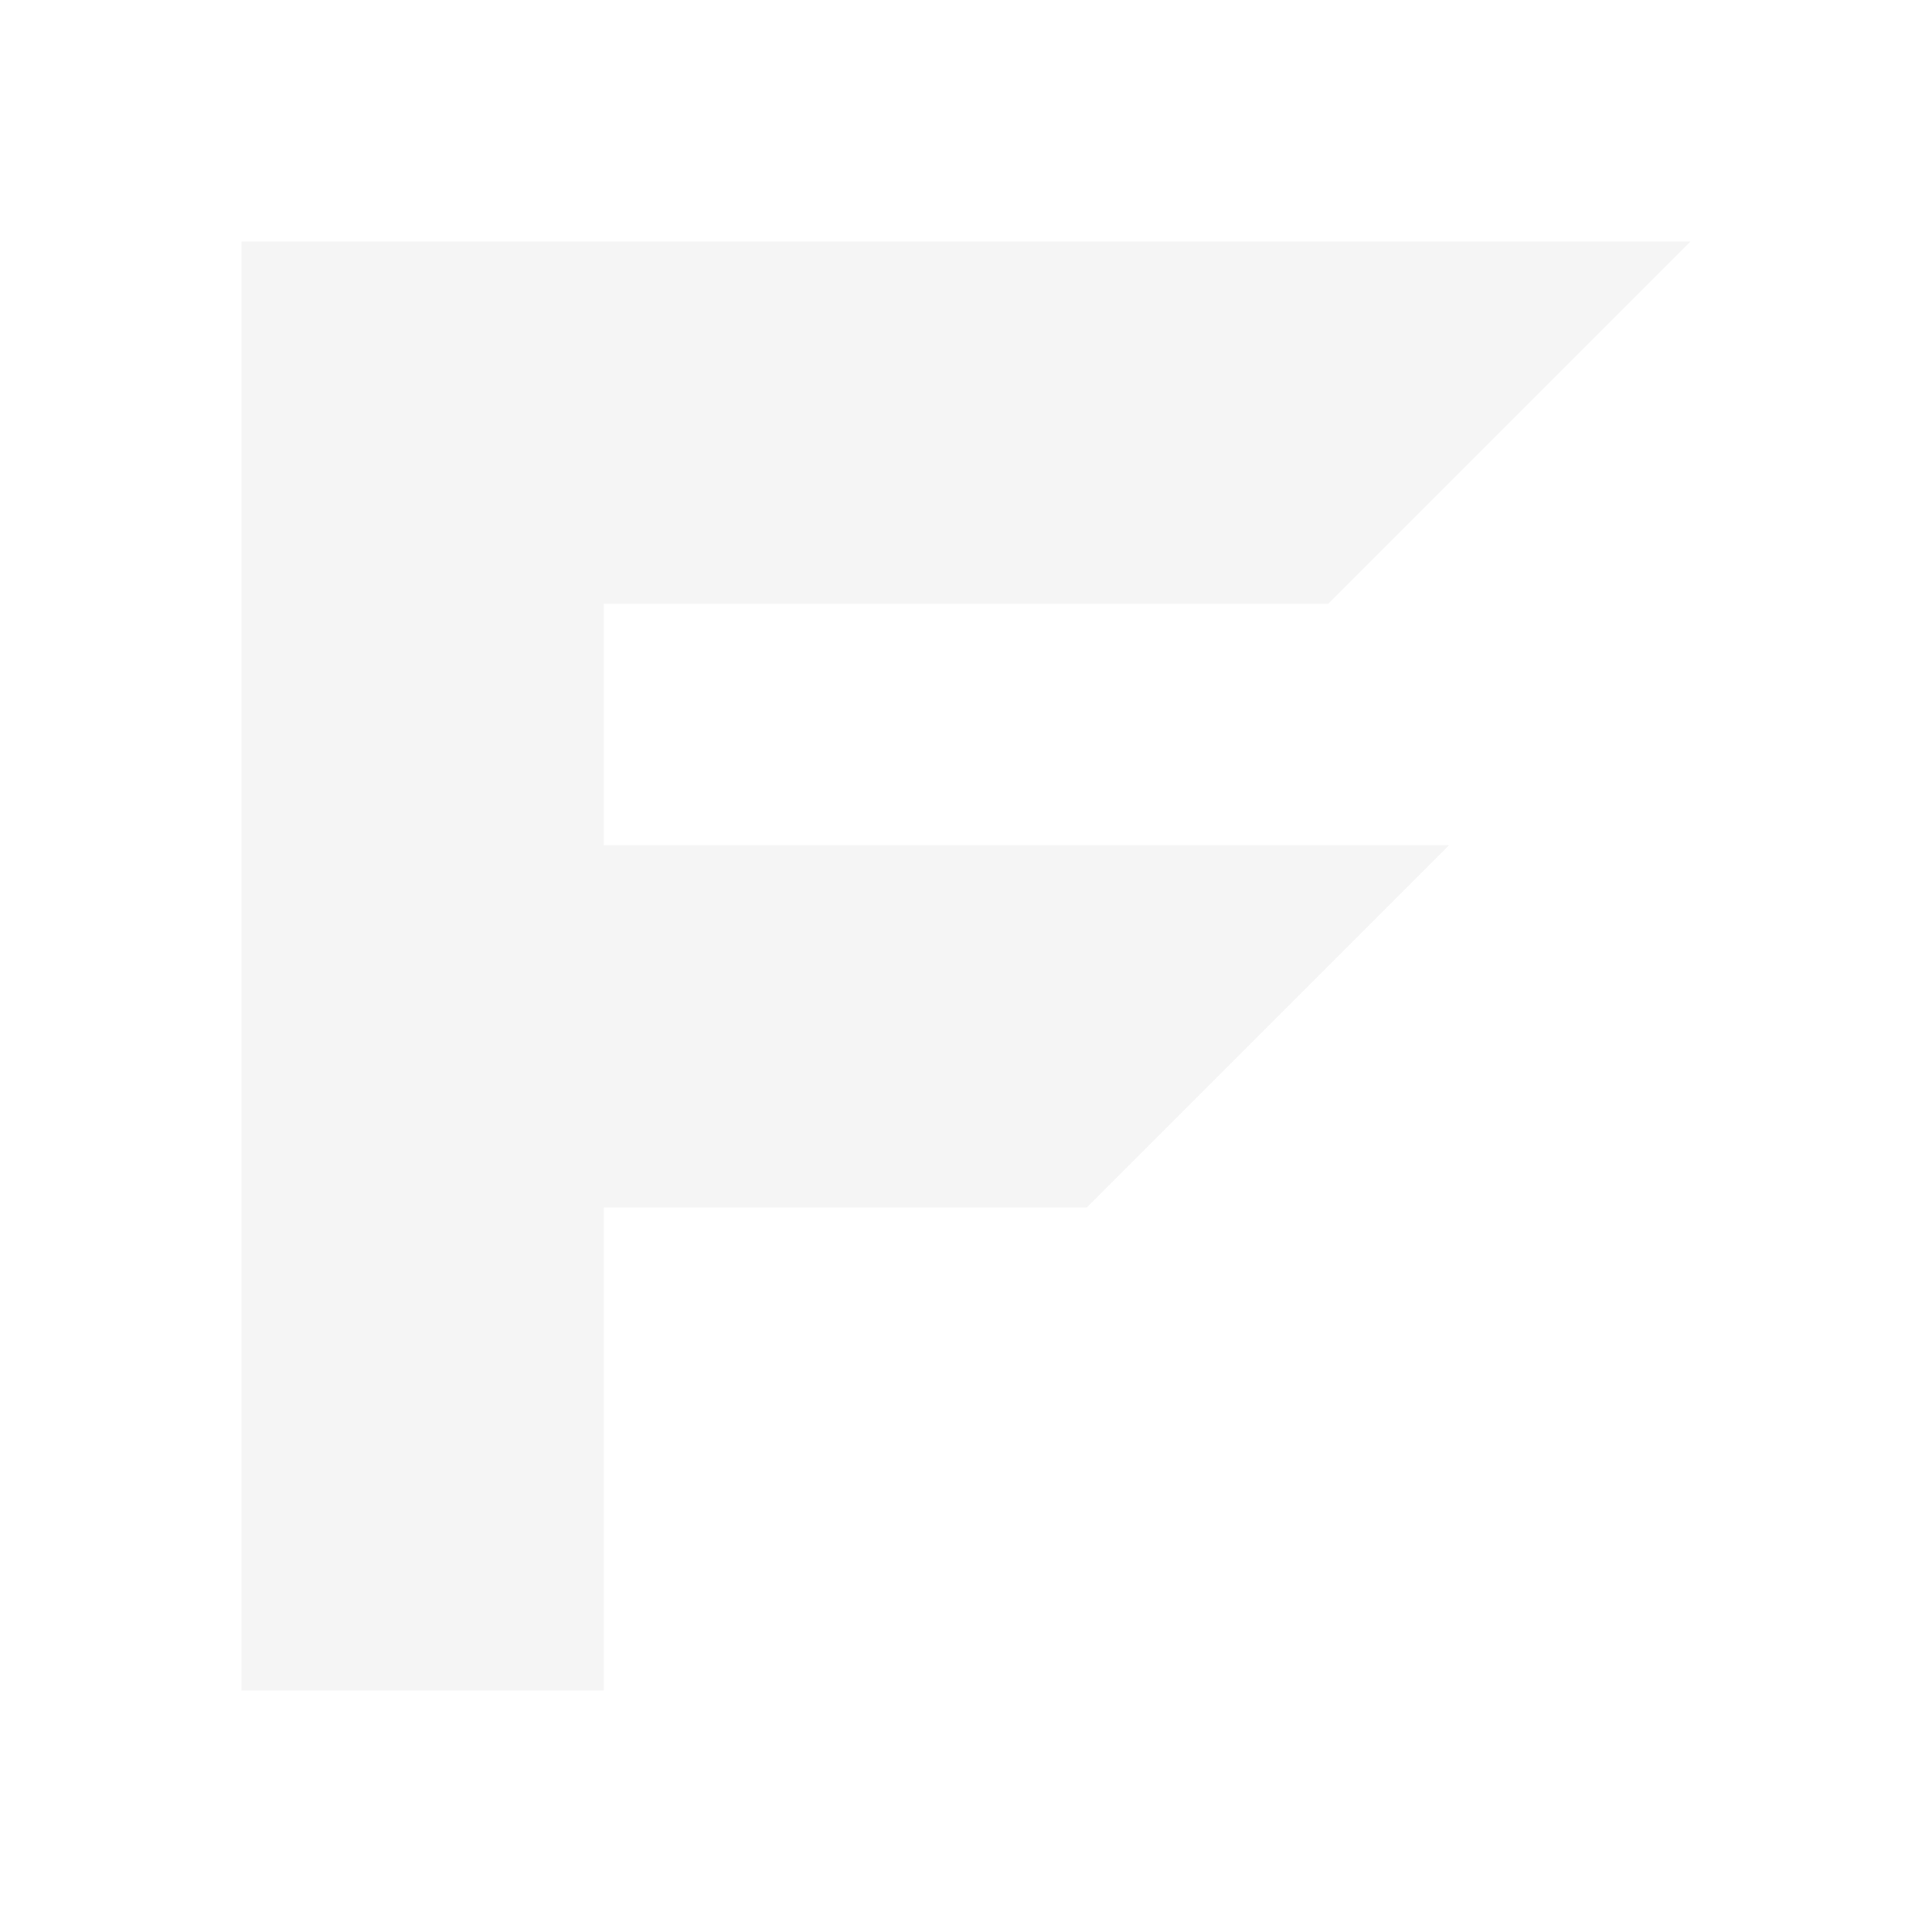
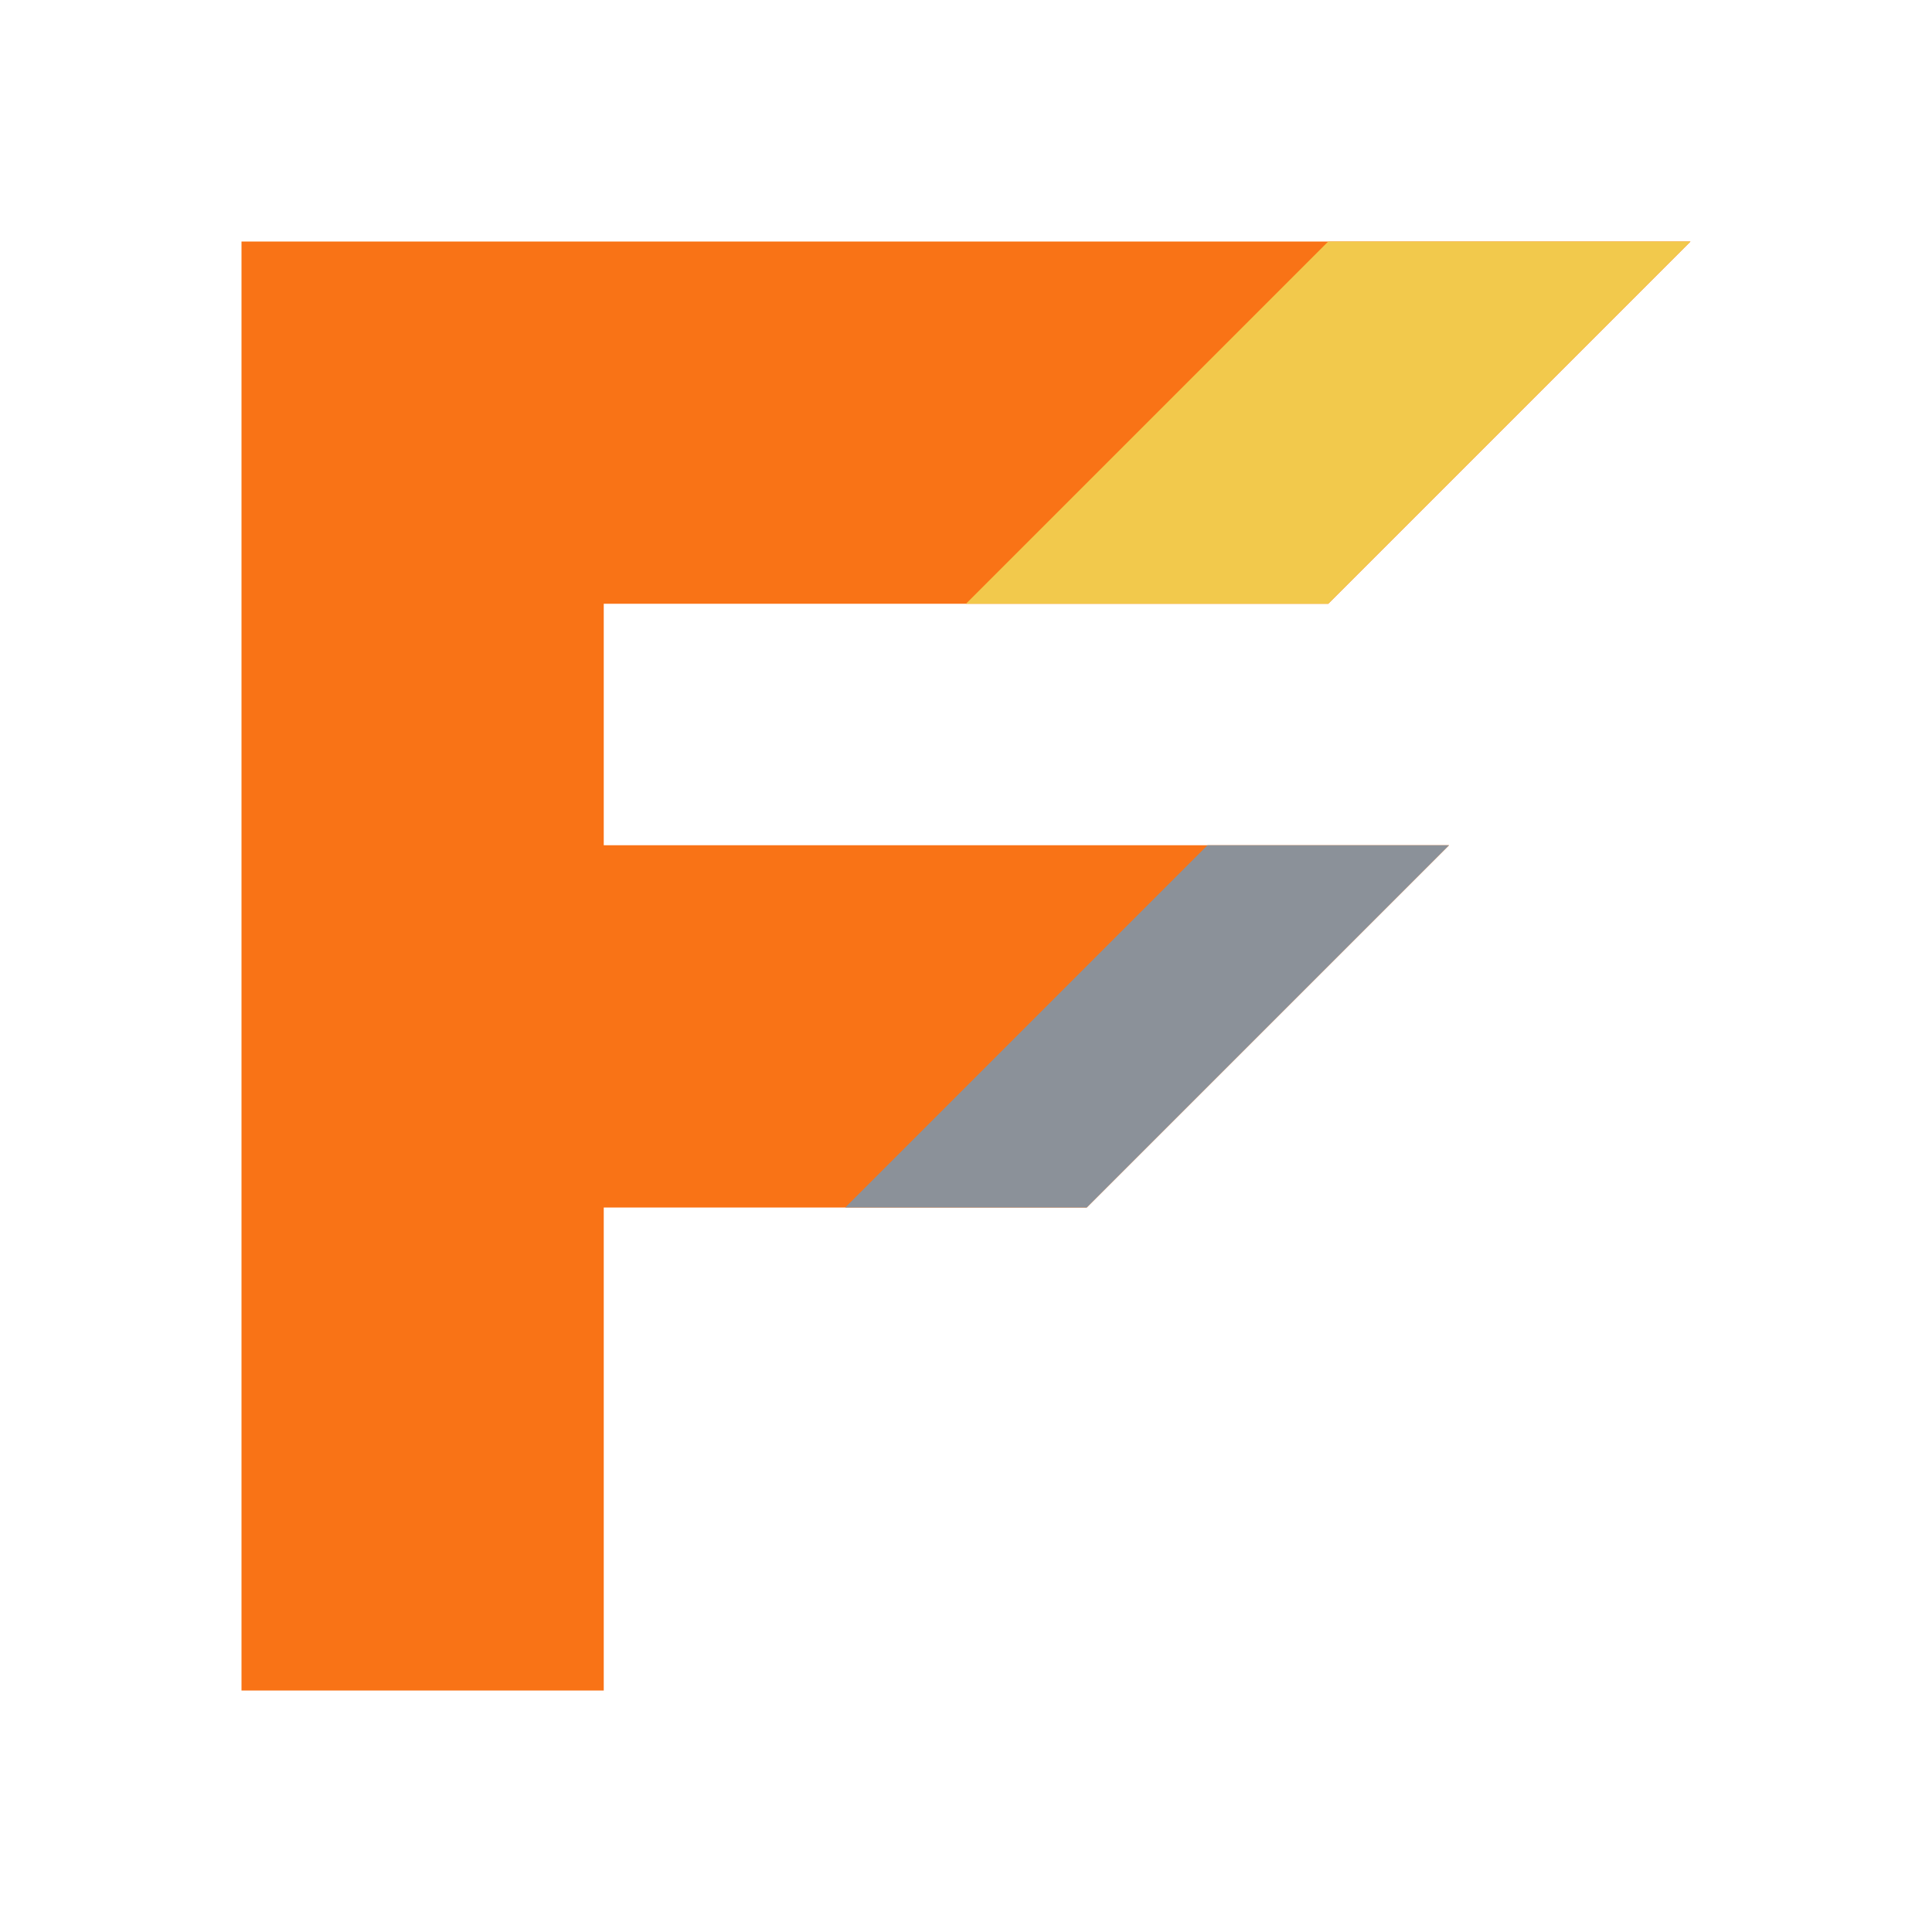
<svg xmlns="http://www.w3.org/2000/svg" width="64" height="64" viewBox="0 0 64 64" role="img" aria-labelledby="title desc">
  <g fill="#f5f5f5">
-     <path d="M8 8H56L44 20H20V28H48L36 40H20V56H8Z" />
+     <path fill="#f97316" d="M8 8H56L44 20H20V28H48L36 40H20V56H8Z" />
+     <path fill="#f2c94c" d="M44 8H56L44 20H32Z" />
+     <path fill="#8b9199" d="M40 28H48L36 40H28Z" />
  </g>
</svg>
